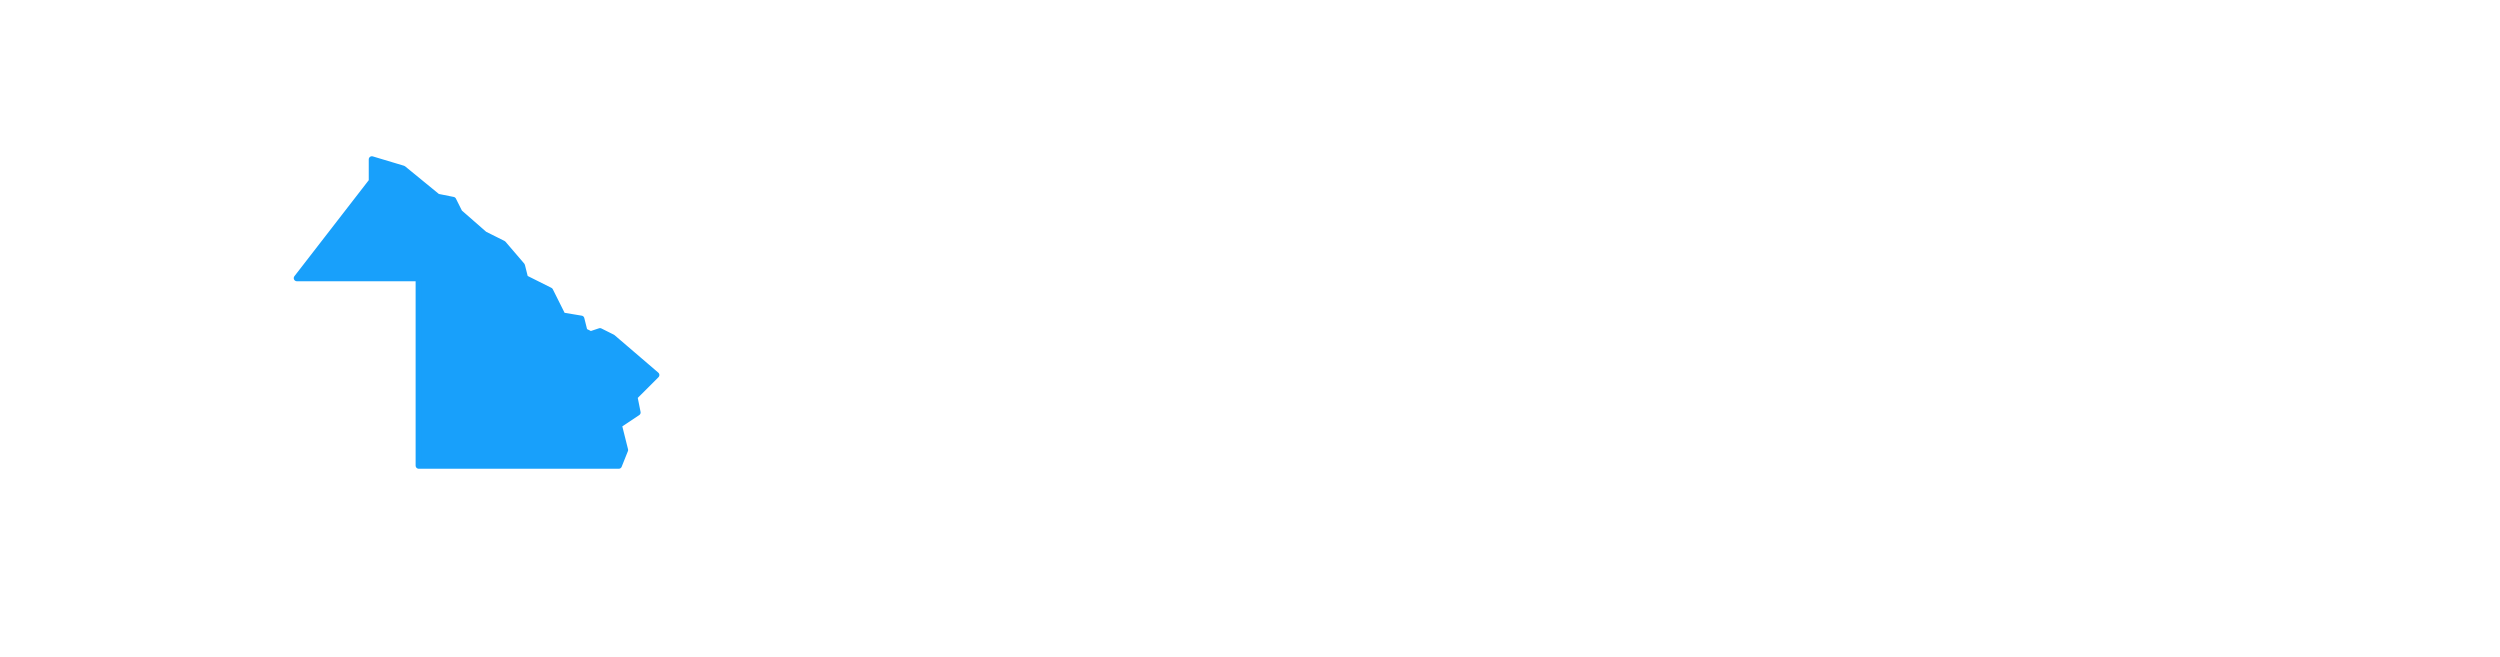
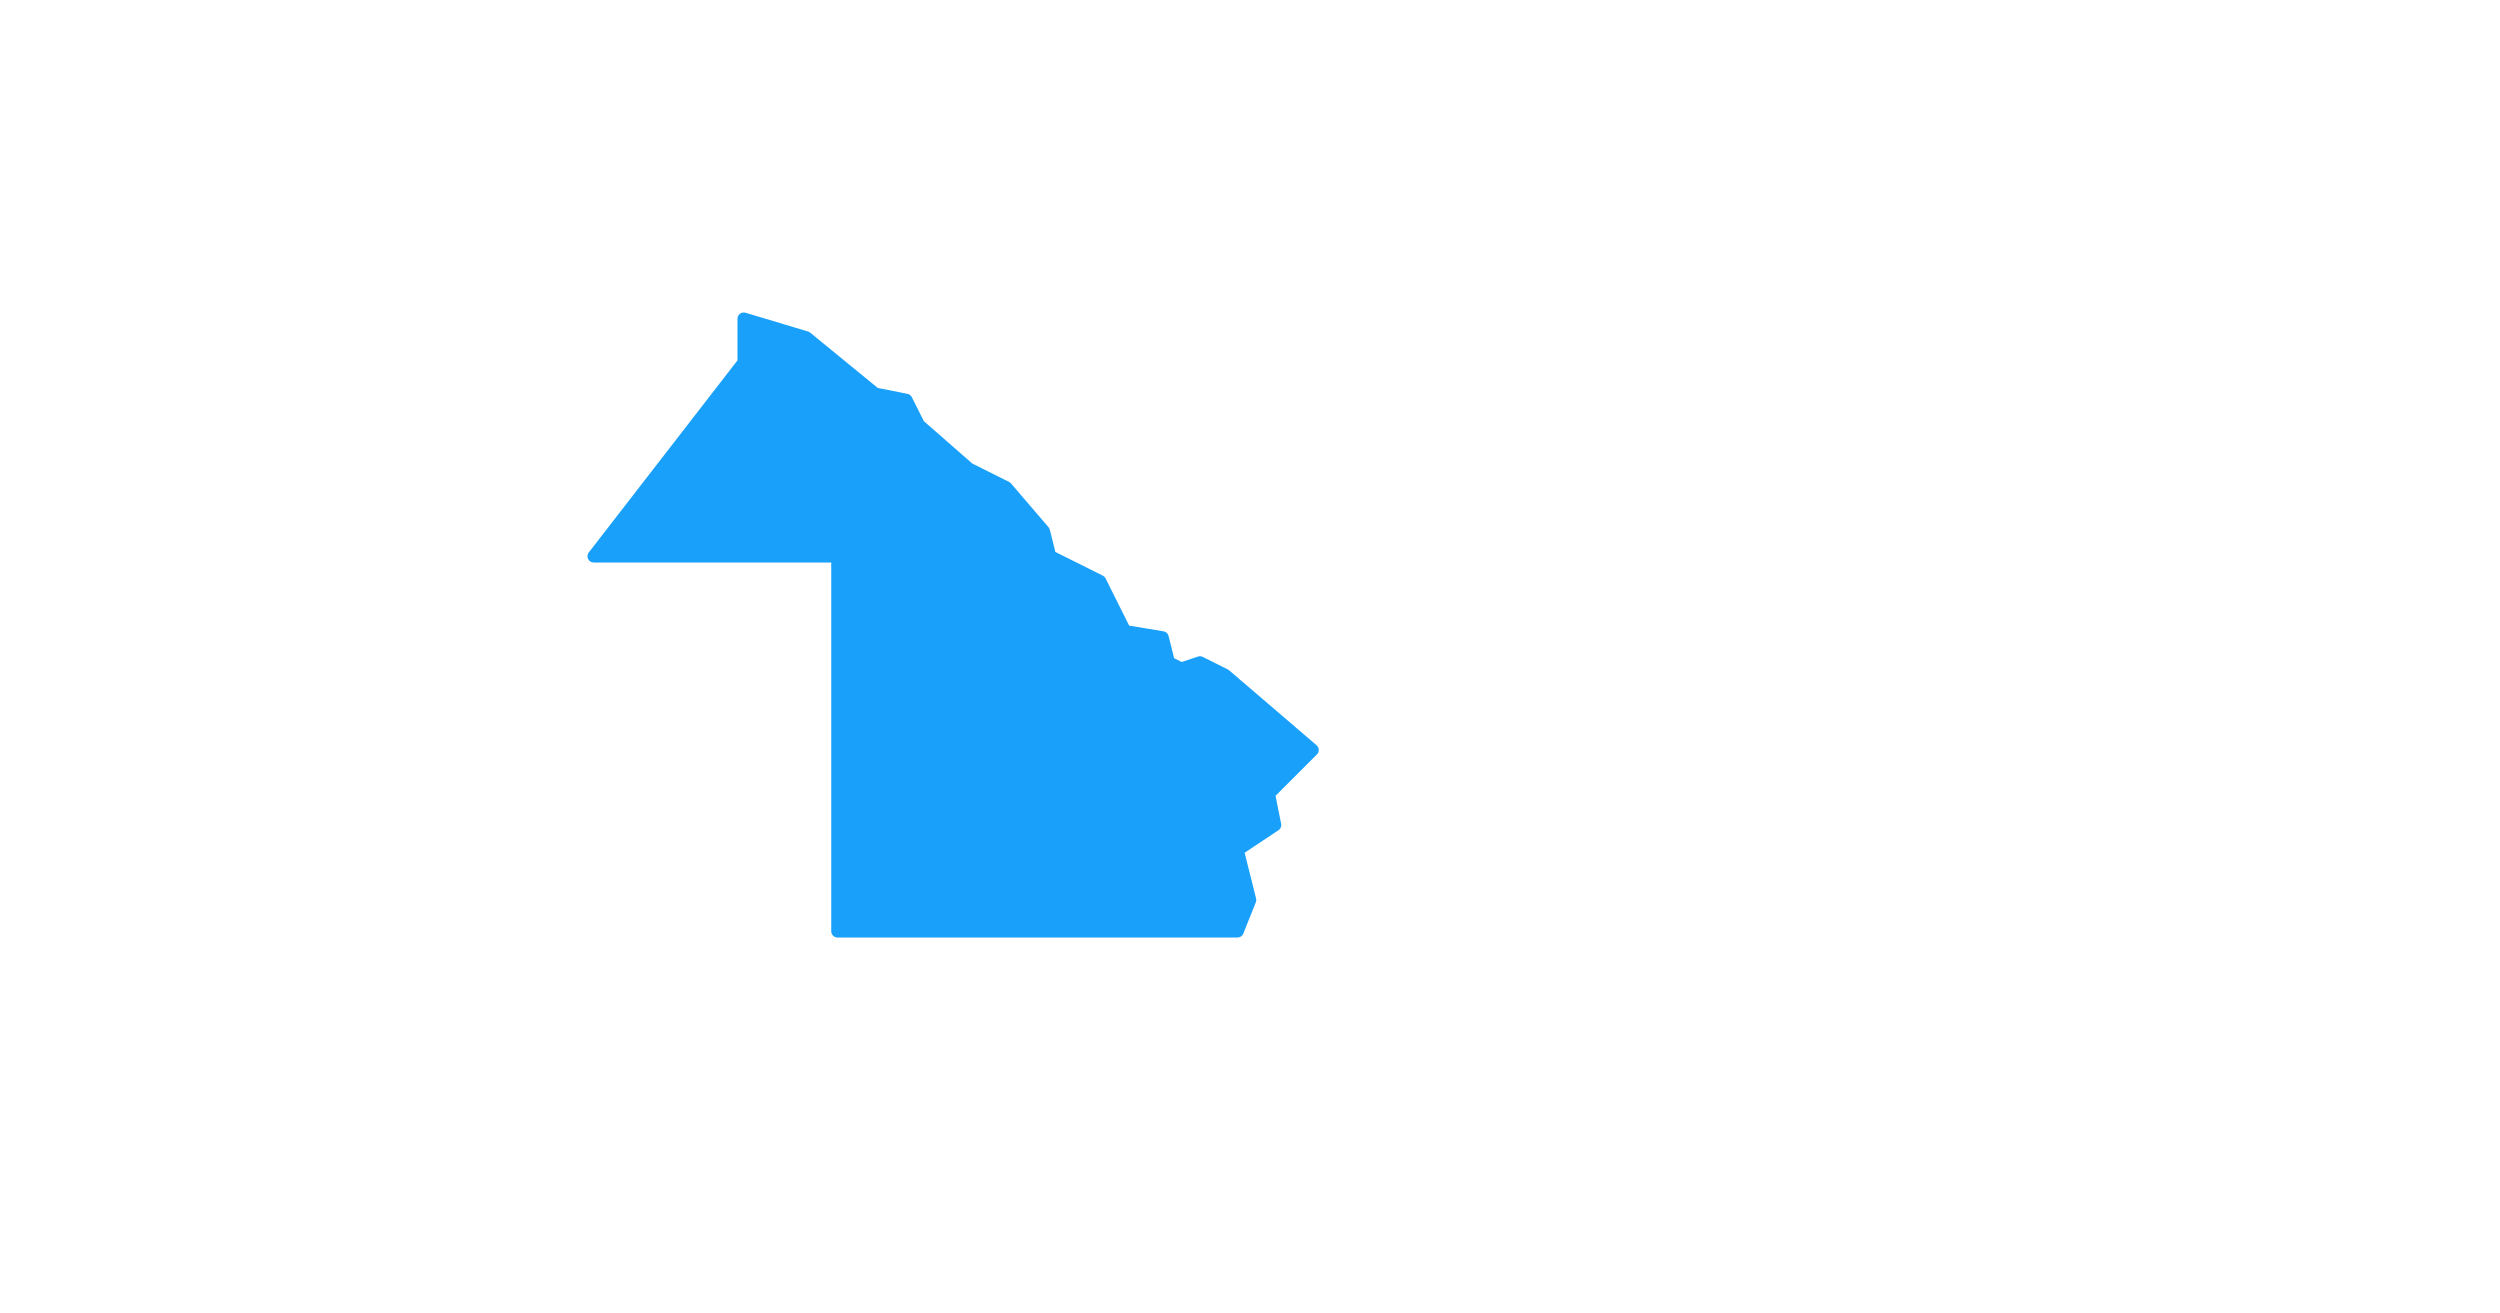
- <svg xmlns="http://www.w3.org/2000/svg" height="210" width="800">
+ <svg xmlns="http://www.w3.org/2000/svg" height="210" width="400">
  <path class="leaflet-interactive" stroke="#18a0fb" stroke-opacity="1" stroke-width="2" stroke-linecap="round" stroke-linejoin="round" fill="#18a0fb" fill-opacity="1" fill-rule="evenodd" d="M152 149L198 149L200 144L198  136L204 132L203 127L210 120L196 108L192 106L189 107L187 106L186 102L180 101L176 93L168  89L167 85L161 78L155 75L147 68L145 64L140 63L129 54L119 51L119 58L95 89L134 89L134  149z" />
</svg>
